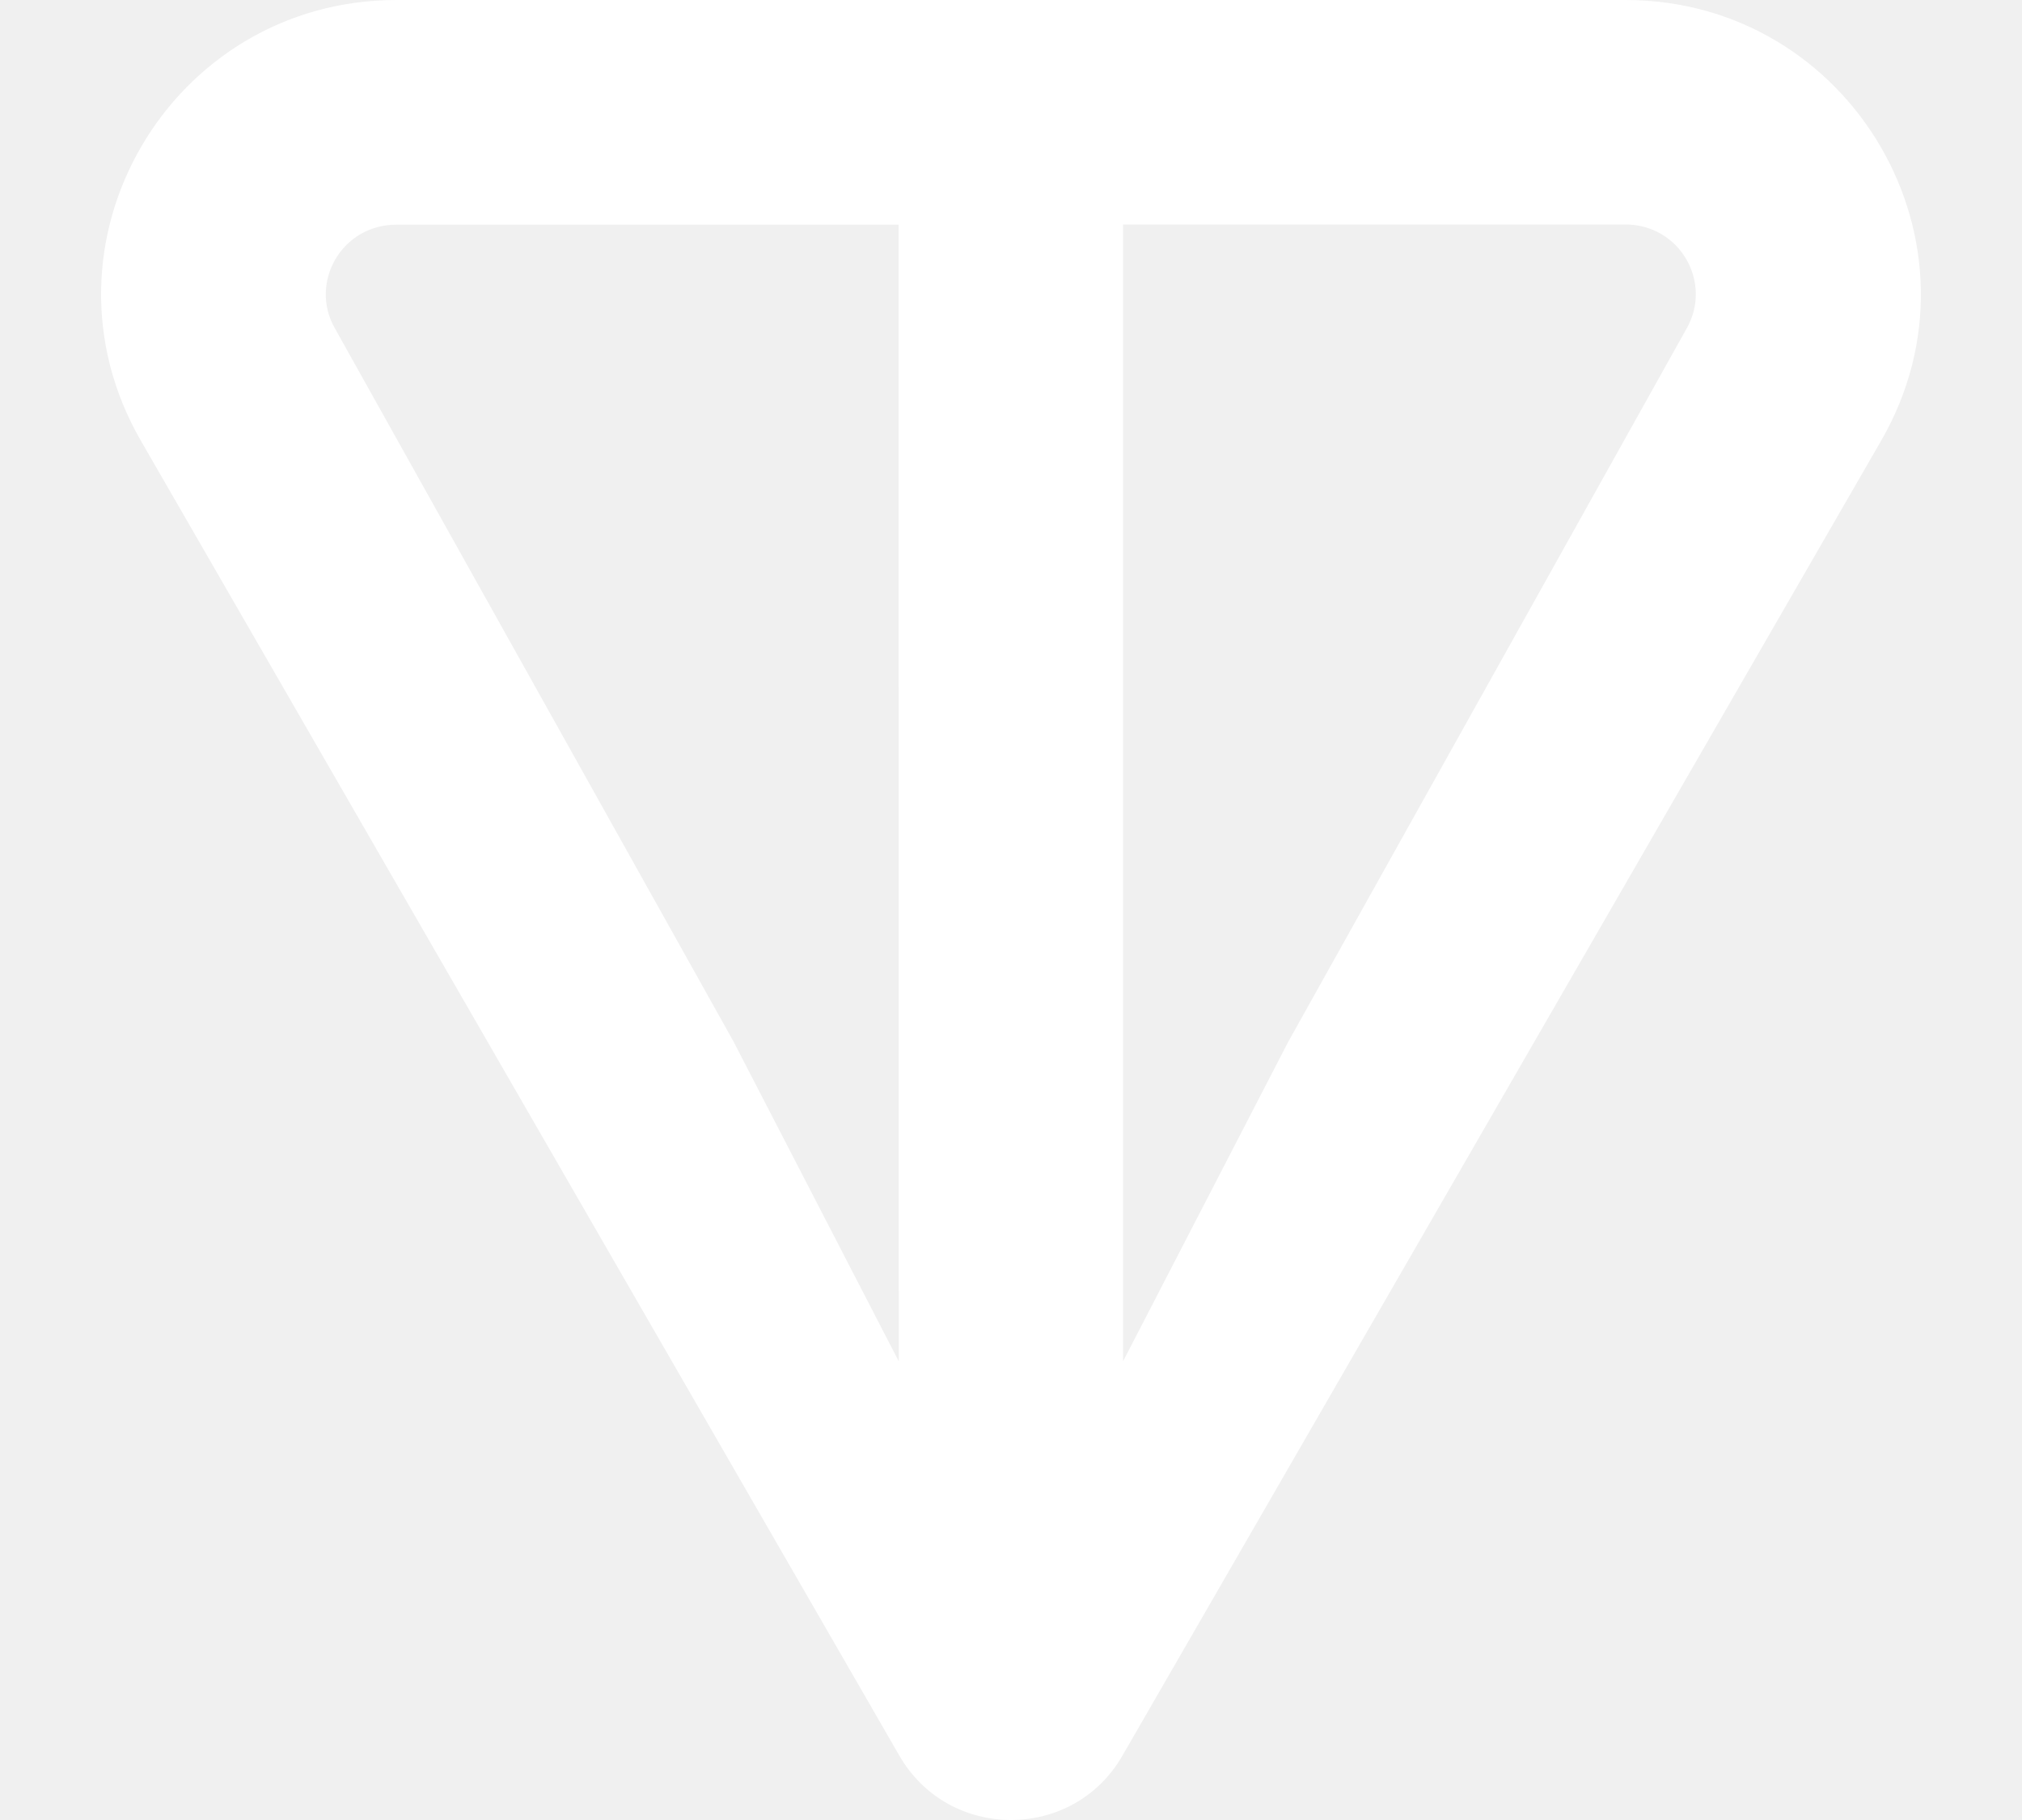
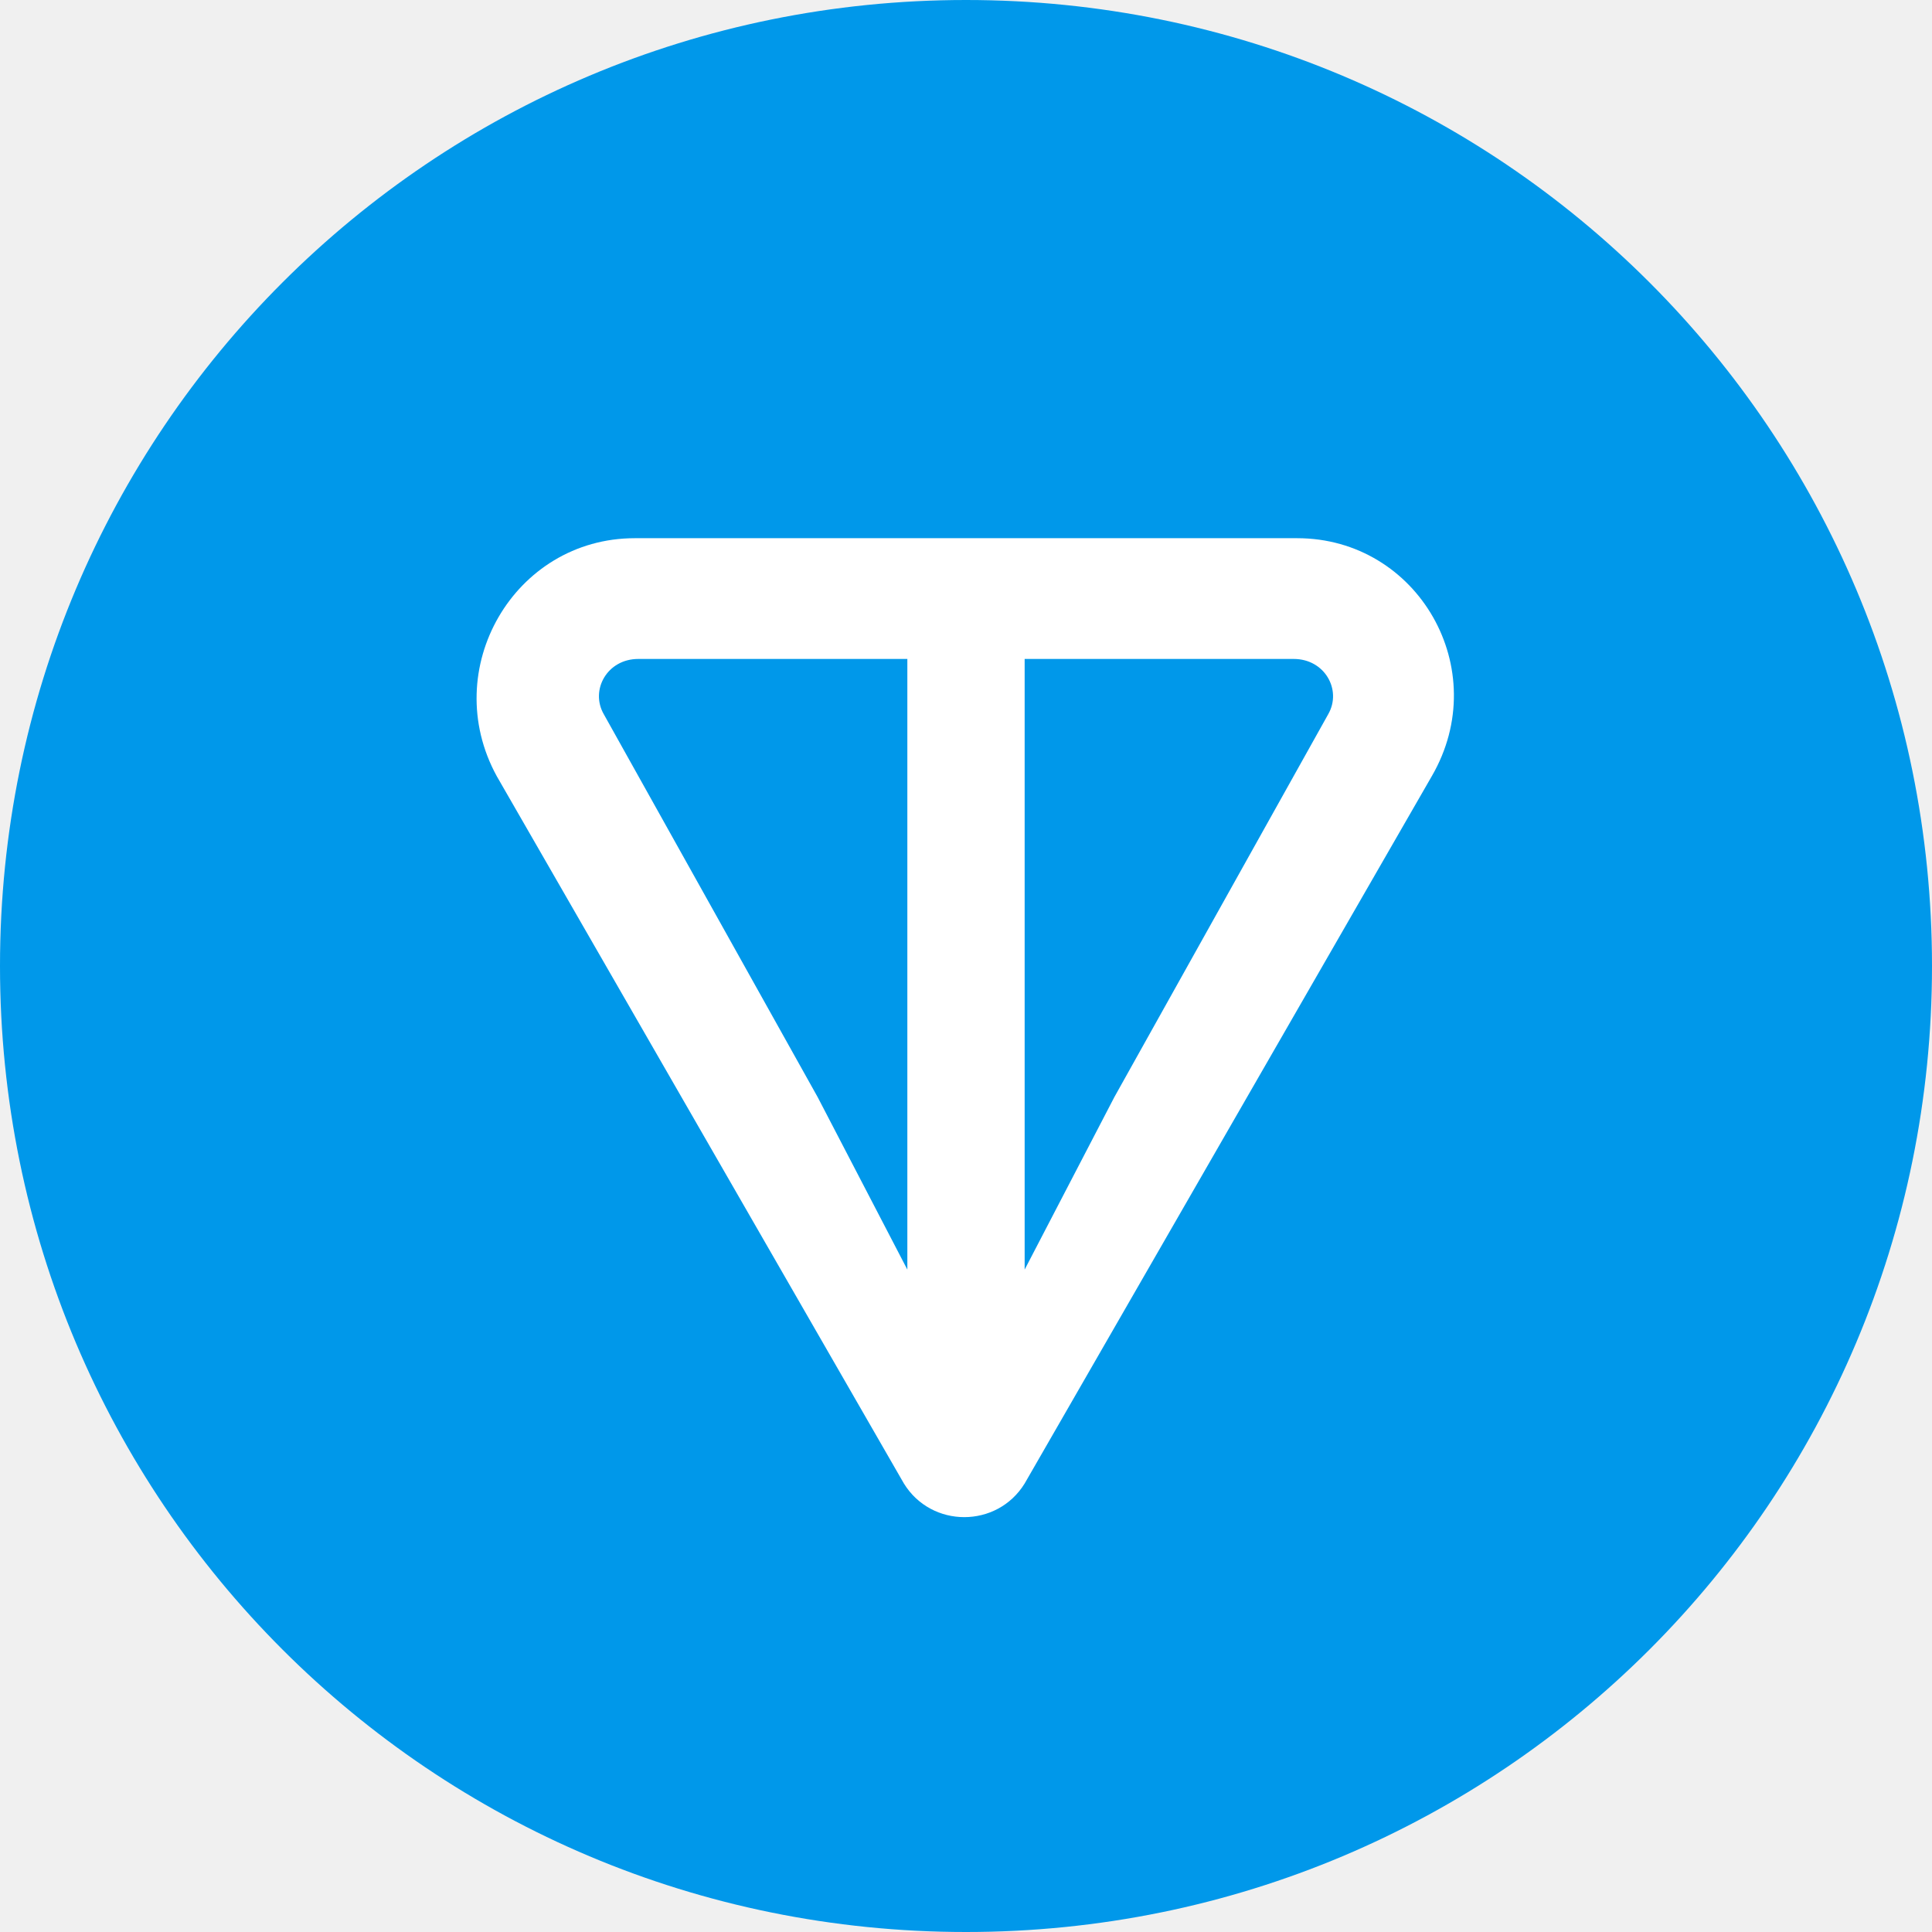
- <svg xmlns="http://www.w3.org/2000/svg" width="10" height="9" viewBox="0 0 10 9" fill="none">
-   <path d="M8.039 0H1.961C0.843 0 0.135 1.205 0.697 2.18L4.448 8.682C4.693 9.106 5.307 9.106 5.551 8.682L9.303 2.18C9.865 1.207 9.156 0 8.039 0ZM4.445 6.732L3.628 5.151L1.657 1.625C1.527 1.4 1.688 1.111 1.96 1.111H4.444L4.445 6.732ZM8.341 1.625L6.371 5.152L5.554 6.732V1.11H8.038C8.31 1.11 8.471 1.399 8.341 1.625Z" fill="white" />
+ <svg xmlns="http://www.w3.org/2000/svg" version="1.1" id="Layer_1" x="0px" y="0px" viewBox="0 0 56 56" style="enable-background:new 0 0 56 56;" xml:space="preserve">
+   <style type="text/css">
+ 	.st0{fill:#0098EA;}
+ 	.st1{fill:#FFFFFF;}
+ </style>
+   <path class="st0" d="M28,56c15.5,0,28-12.5,28-28S43.5,0,28,0S0,12.5,0,28S12.5,56,28,56z" />
+   <path class="st1" d="M37.6,15.6H18.4c-3.5,0-5.7,3.8-4,6.9l11.8,20.5c0.8,1.3,2.7,1.3,3.5,0l11.8-20.5  C43.3,19.4,41.1,15.6,37.6,15.6L37.6,15.6z M26.3,36.8l-2.6-5l-6.2-11.1c-0.4-0.7,0.1-1.6,1-1.6h7.8L26.3,36.8L26.3,36.8z   M38.5,20.7l-6.2,11.1l-2.6,5V19.1h7.8C38.4,19.1,38.9,20,38.5,20.7z" />
</svg>
